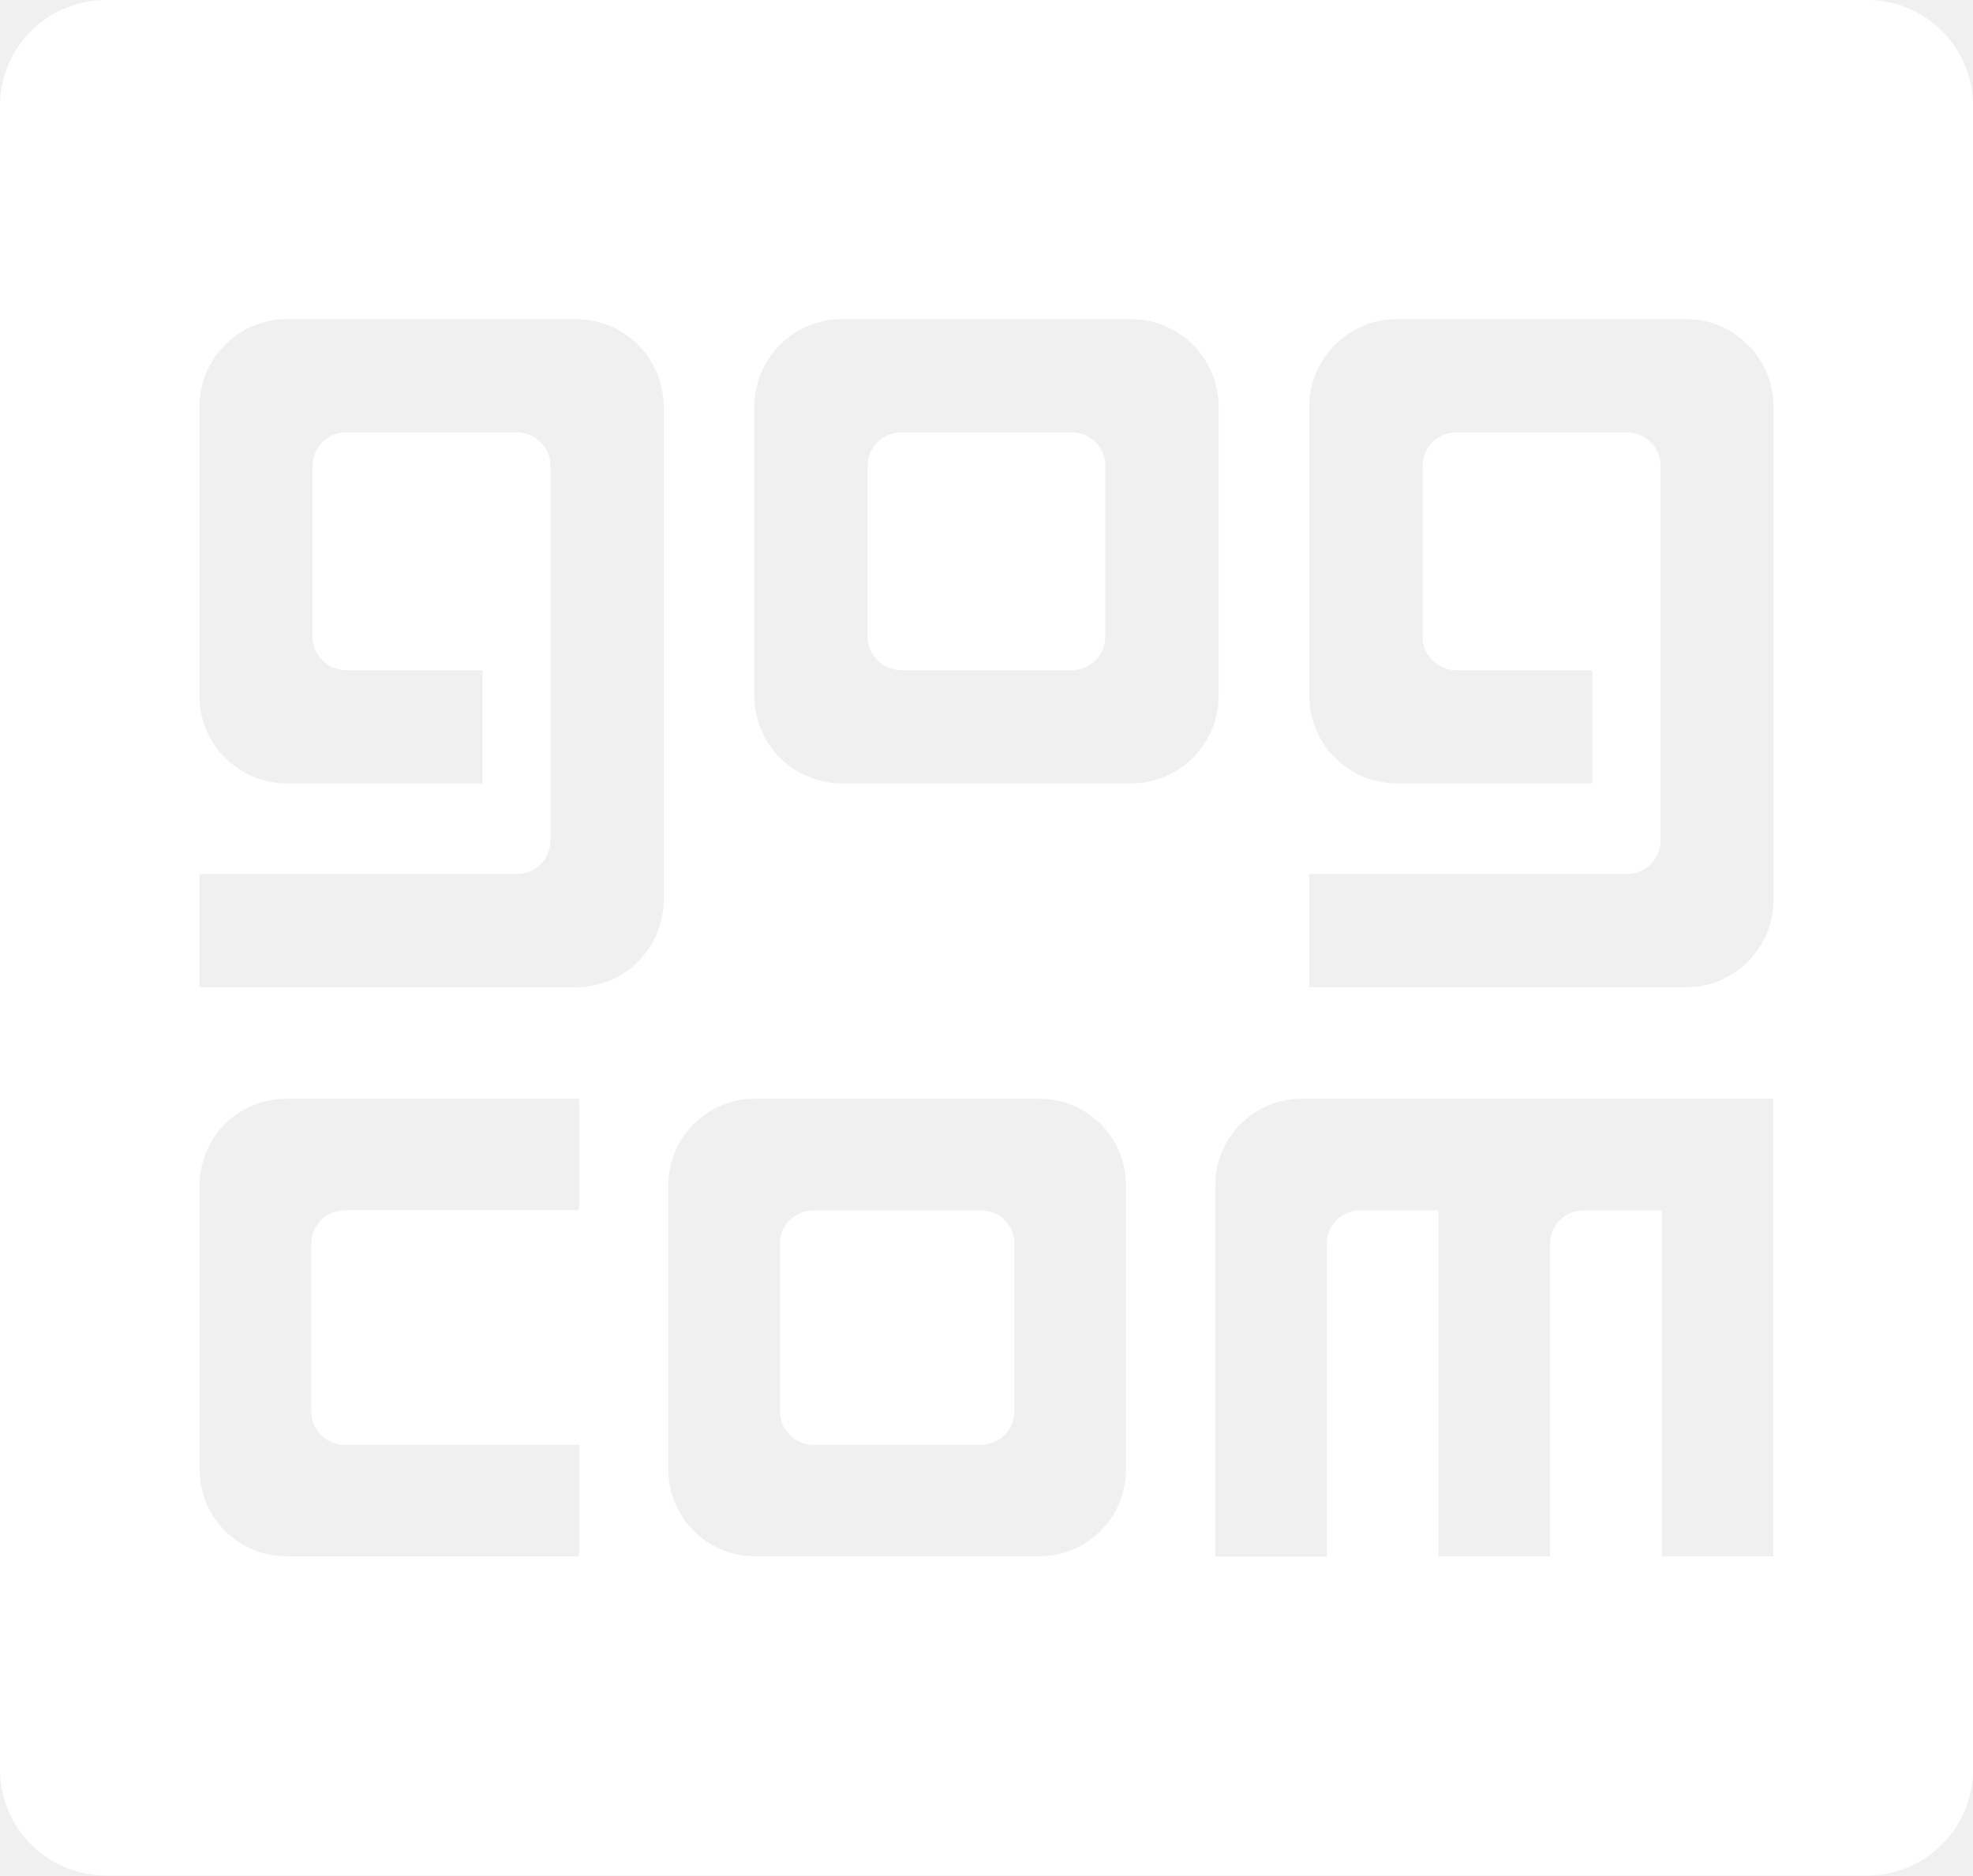
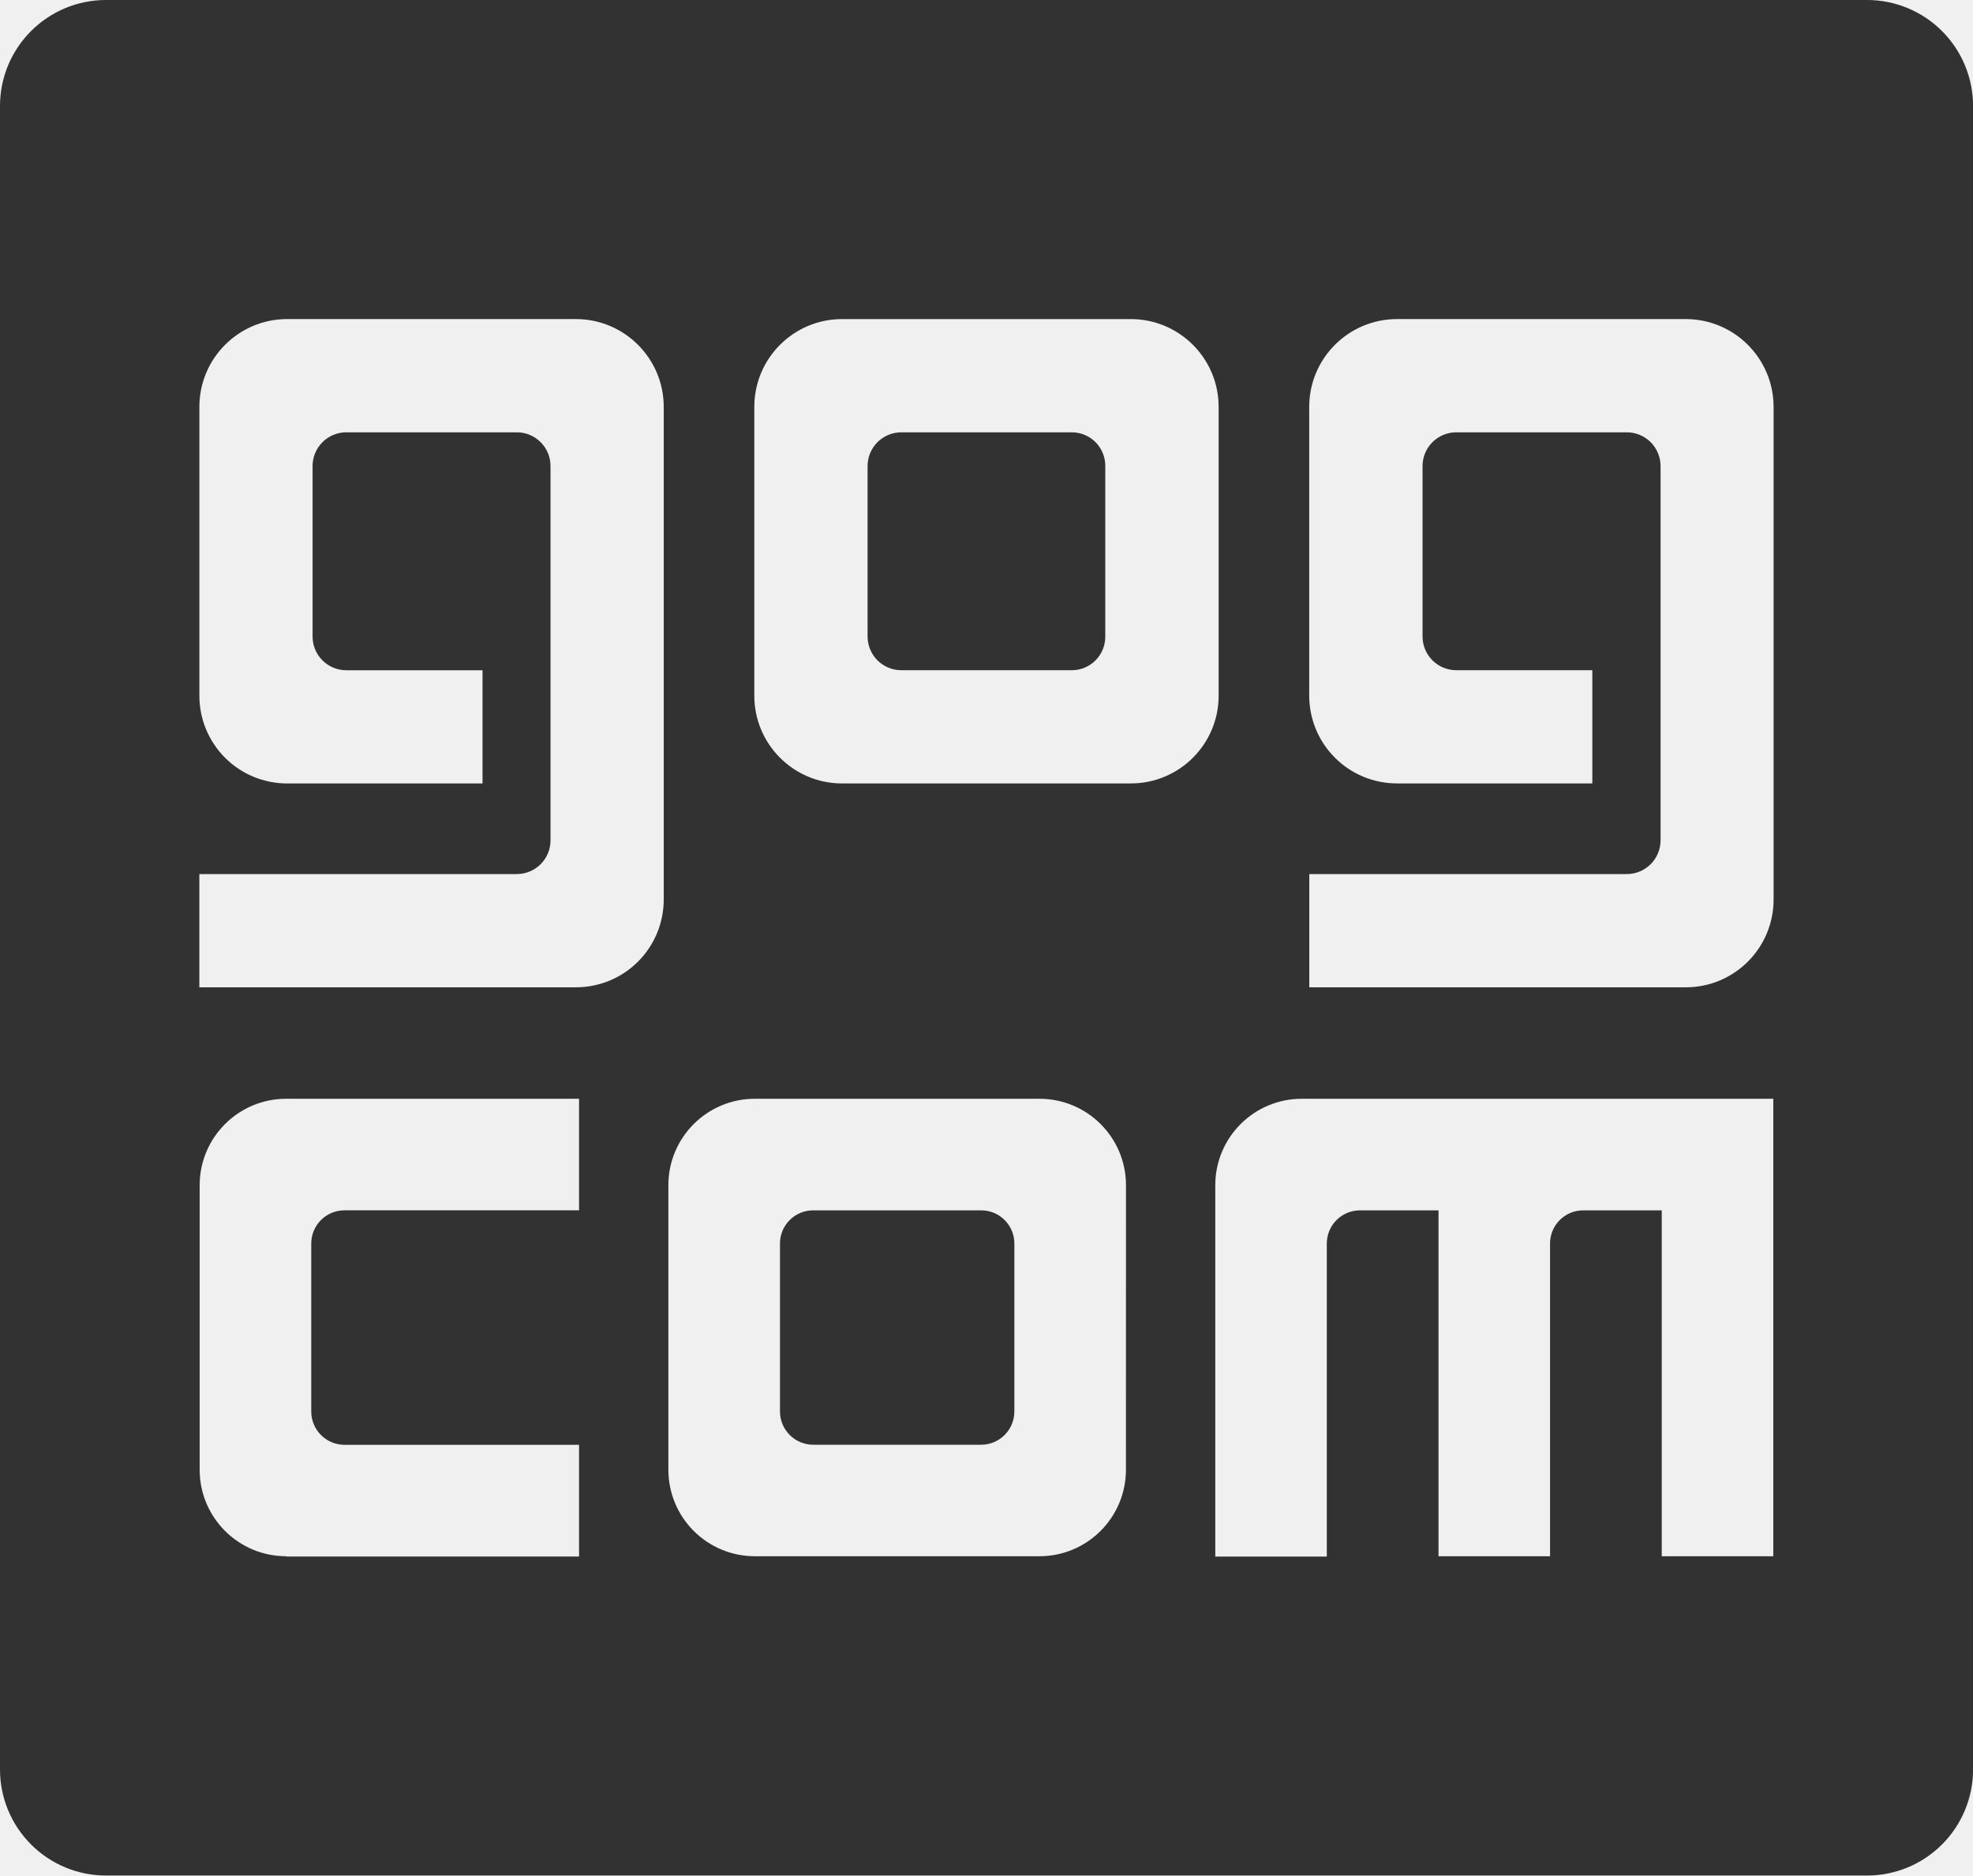
<svg xmlns="http://www.w3.org/2000/svg" id="svg2" viewBox="0 0 135.709 128.999">
-   <path d="M128.414,0H7.294A7.293,7.293,0,0,0,0,7.294V121.7A7.293,7.293,0,0,0,7.294,129h121.12a7.293,7.293,0,0,0,7.3-7.3V7.294A7.293,7.293,0,0,0,128.414,0ZM39.829,83.247H23.693a2.281,2.281,0,0,0-2.284,2.291l.005.016h-.005V97.07h.005l-.005.006a2.292,2.292,0,0,0,2.284,2.3H39.829v7.683H19.69v-.02a5.952,5.952,0,0,1-5.957-5.949V81.51a5.95,5.95,0,0,1,5.957-5.936H39.829Zm-.217-15.339h-25.9V60.119H35.55a2.32,2.32,0,0,0,2.316-2.326V32.06a2.317,2.317,0,0,0-2.316-2.325H23.814A2.318,2.318,0,0,0,21.5,32.06V43.769A2.319,2.319,0,0,0,23.814,46.1H33.19v7.786H19.751a6.032,6.032,0,0,1-6.037-6.038V27.987a6.038,6.038,0,0,1,6.037-6.041H39.612a6.045,6.045,0,0,1,6.042,6.041V61.865h0A6.038,6.038,0,0,1,39.612,67.908Zm37.833,33.183a5.949,5.949,0,0,1-5.949,5.948H51.927a5.946,5.946,0,0,1-5.954-5.948V81.511a5.945,5.945,0,0,1,5.954-5.937H71.5a5.948,5.948,0,0,1,5.949,5.937Zm.342-47.206H57.918a6.033,6.033,0,0,1-6.034-6.038V27.988a6.038,6.038,0,0,1,6.034-6.041H77.787a6.043,6.043,0,0,1,6.035,6.041V47.847A6.038,6.038,0,0,1,77.787,53.885Zm44.185,53.155H114.3V83.249H108.9a2.278,2.278,0,0,0-2.283,2.291v21.5H98.946V83.249h-5.4a2.281,2.281,0,0,0-2.285,2.291v21.521H83.591V81.512a5.945,5.945,0,0,1,5.952-5.937h32.429Zm-6.015-39.132h-25.9V60.119h21.838a2.323,2.323,0,0,0,2.324-2.326V32.06a2.322,2.322,0,0,0-2.324-2.325H100.155a2.321,2.321,0,0,0-2.308,2.325V43.769a2.322,2.322,0,0,0,2.308,2.329h9.37v7.786H96.094a6.036,6.036,0,0,1-6.042-6.038V27.987a6.042,6.042,0,0,1,6.042-6.041h19.862a6.046,6.046,0,0,1,6.037,6.041V61.865h0A6.038,6.038,0,0,1,115.957,67.908Z" fill="#fff" />
-   <path d="M67.494,83.248a2.279,2.279,0,0,1,2.277,2.291V97.07a2.291,2.291,0,0,1-2.277,2.3l-.027-.014v.014H55.956v-.014l-.025.014a2.292,2.292,0,0,1-2.282-2.3V85.539a2.281,2.281,0,0,1,2.282-2.291H67.494" fill="#fff" />
-   <path d="M73.724,29.736a2.3,2.3,0,0,1,2.3,2.323v11.71a2.3,2.3,0,0,1-2.3,2.329H61.993a2.32,2.32,0,0,1-2.318-2.329V32.059a2.317,2.317,0,0,1,2.318-2.323H73.724" fill="#fff" />
+   <path d="M128.414,0H7.294A7.293,7.293,0,0,0,0,7.294V121.7A7.293,7.293,0,0,0,7.294,129h121.12a7.293,7.293,0,0,0,7.3-7.3V7.294A7.293,7.293,0,0,0,128.414,0ZM39.829,83.247H23.693a2.281,2.281,0,0,0-2.284,2.291l.005.016h-.005V97.07h.005l-.005.006a2.292,2.292,0,0,0,2.284,2.3H39.829v7.683H19.69v-.02a5.952,5.952,0,0,1-5.957-5.949V81.51a5.95,5.95,0,0,1,5.957-5.936H39.829Zm-.217-15.339h-25.9V60.119H35.55a2.32,2.32,0,0,0,2.316-2.326V32.06a2.317,2.317,0,0,0-2.316-2.325H23.814A2.318,2.318,0,0,0,21.5,32.06V43.769A2.319,2.319,0,0,0,23.814,46.1H33.19v7.786H19.751a6.032,6.032,0,0,1-6.037-6.038V27.987a6.038,6.038,0,0,1,6.037-6.041H39.612a6.045,6.045,0,0,1,6.042,6.041V61.865h0A6.038,6.038,0,0,1,39.612,67.908Zm37.833,33.183a5.949,5.949,0,0,1-5.949,5.948H51.927a5.946,5.946,0,0,1-5.954-5.948V81.511a5.945,5.945,0,0,1,5.954-5.937H71.5a5.948,5.948,0,0,1,5.949,5.937Zm.342-47.206H57.918a6.033,6.033,0,0,1-6.034-6.038V27.988a6.038,6.038,0,0,1,6.034-6.041H77.787a6.043,6.043,0,0,1,6.035,6.041V47.847A6.038,6.038,0,0,1,77.787,53.885Zm44.185,53.155H114.3V83.249H108.9a2.278,2.278,0,0,0-2.283,2.291v21.5H98.946V83.249h-5.4a2.281,2.281,0,0,0-2.285,2.291v21.521H83.591V81.512a5.945,5.945,0,0,1,5.952-5.937h32.429Zm-6.015-39.132h-25.9V60.119h21.838a2.323,2.323,0,0,0,2.324-2.326V32.06a2.322,2.322,0,0,0-2.324-2.325H100.155a2.321,2.321,0,0,0-2.308,2.325V43.769a2.322,2.322,0,0,0,2.308,2.329h9.37v7.786H96.094a6.036,6.036,0,0,1-6.042-6.038V27.987a6.042,6.042,0,0,1,6.042-6.041h19.862a6.046,6.046,0,0,1,6.037,6.041V61.865h0A6.038,6.038,0,0,1,115.957,67.908Z" fill="#323232" />
+   <path d="M67.494,83.248a2.279,2.279,0,0,1,2.277,2.291V97.07a2.291,2.291,0,0,1-2.277,2.3l-.027-.014v.014H55.956v-.014l-.025.014a2.292,2.292,0,0,1-2.282-2.3V85.539a2.281,2.281,0,0,1,2.282-2.291H67.494" fill="#323232" />
+   <path d="M73.724,29.736a2.3,2.3,0,0,1,2.3,2.323v11.71a2.3,2.3,0,0,1-2.3,2.329H61.993a2.32,2.32,0,0,1-2.318-2.329V32.059a2.317,2.317,0,0,1,2.318-2.323H73.724" fill="#323232" />
</svg>
